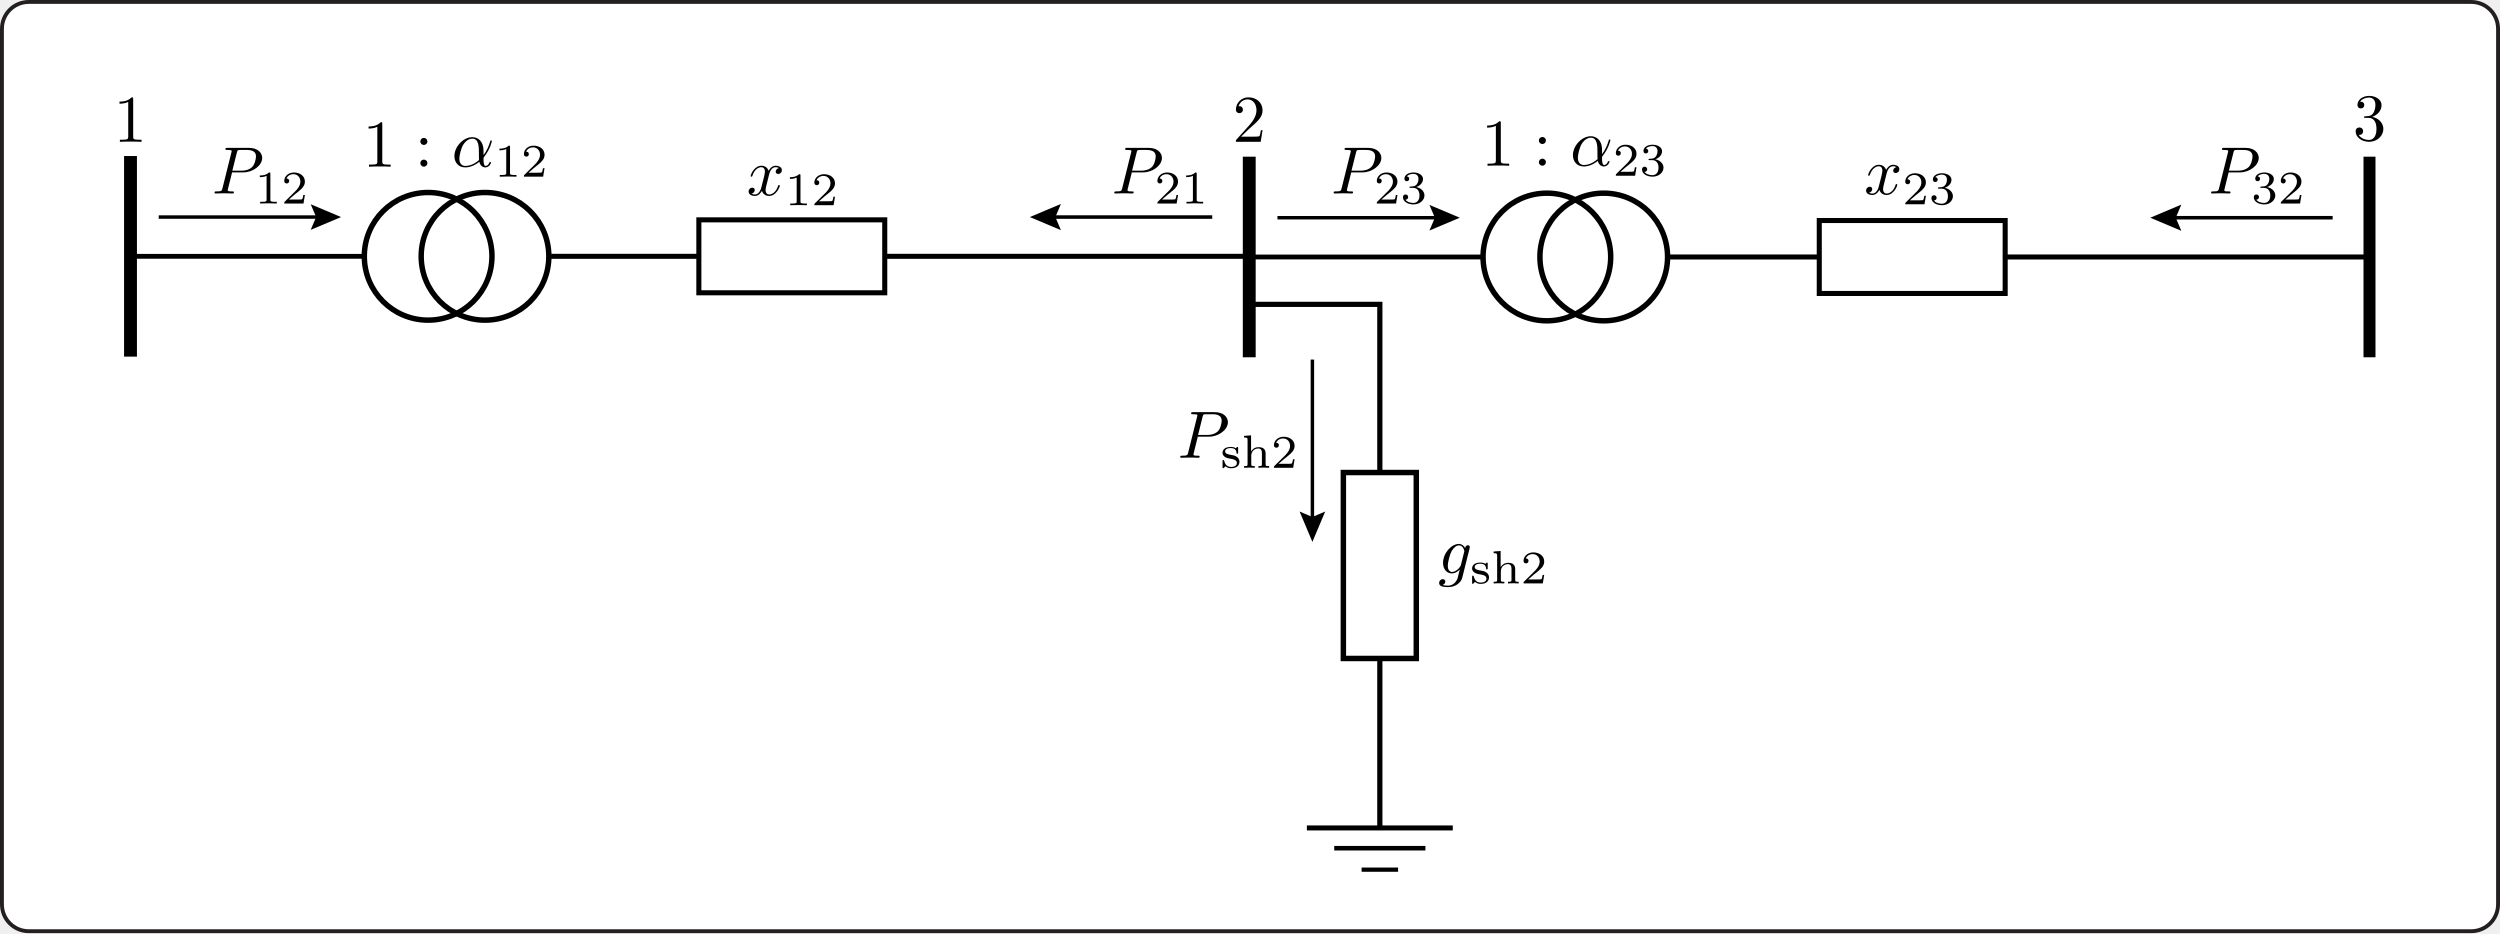
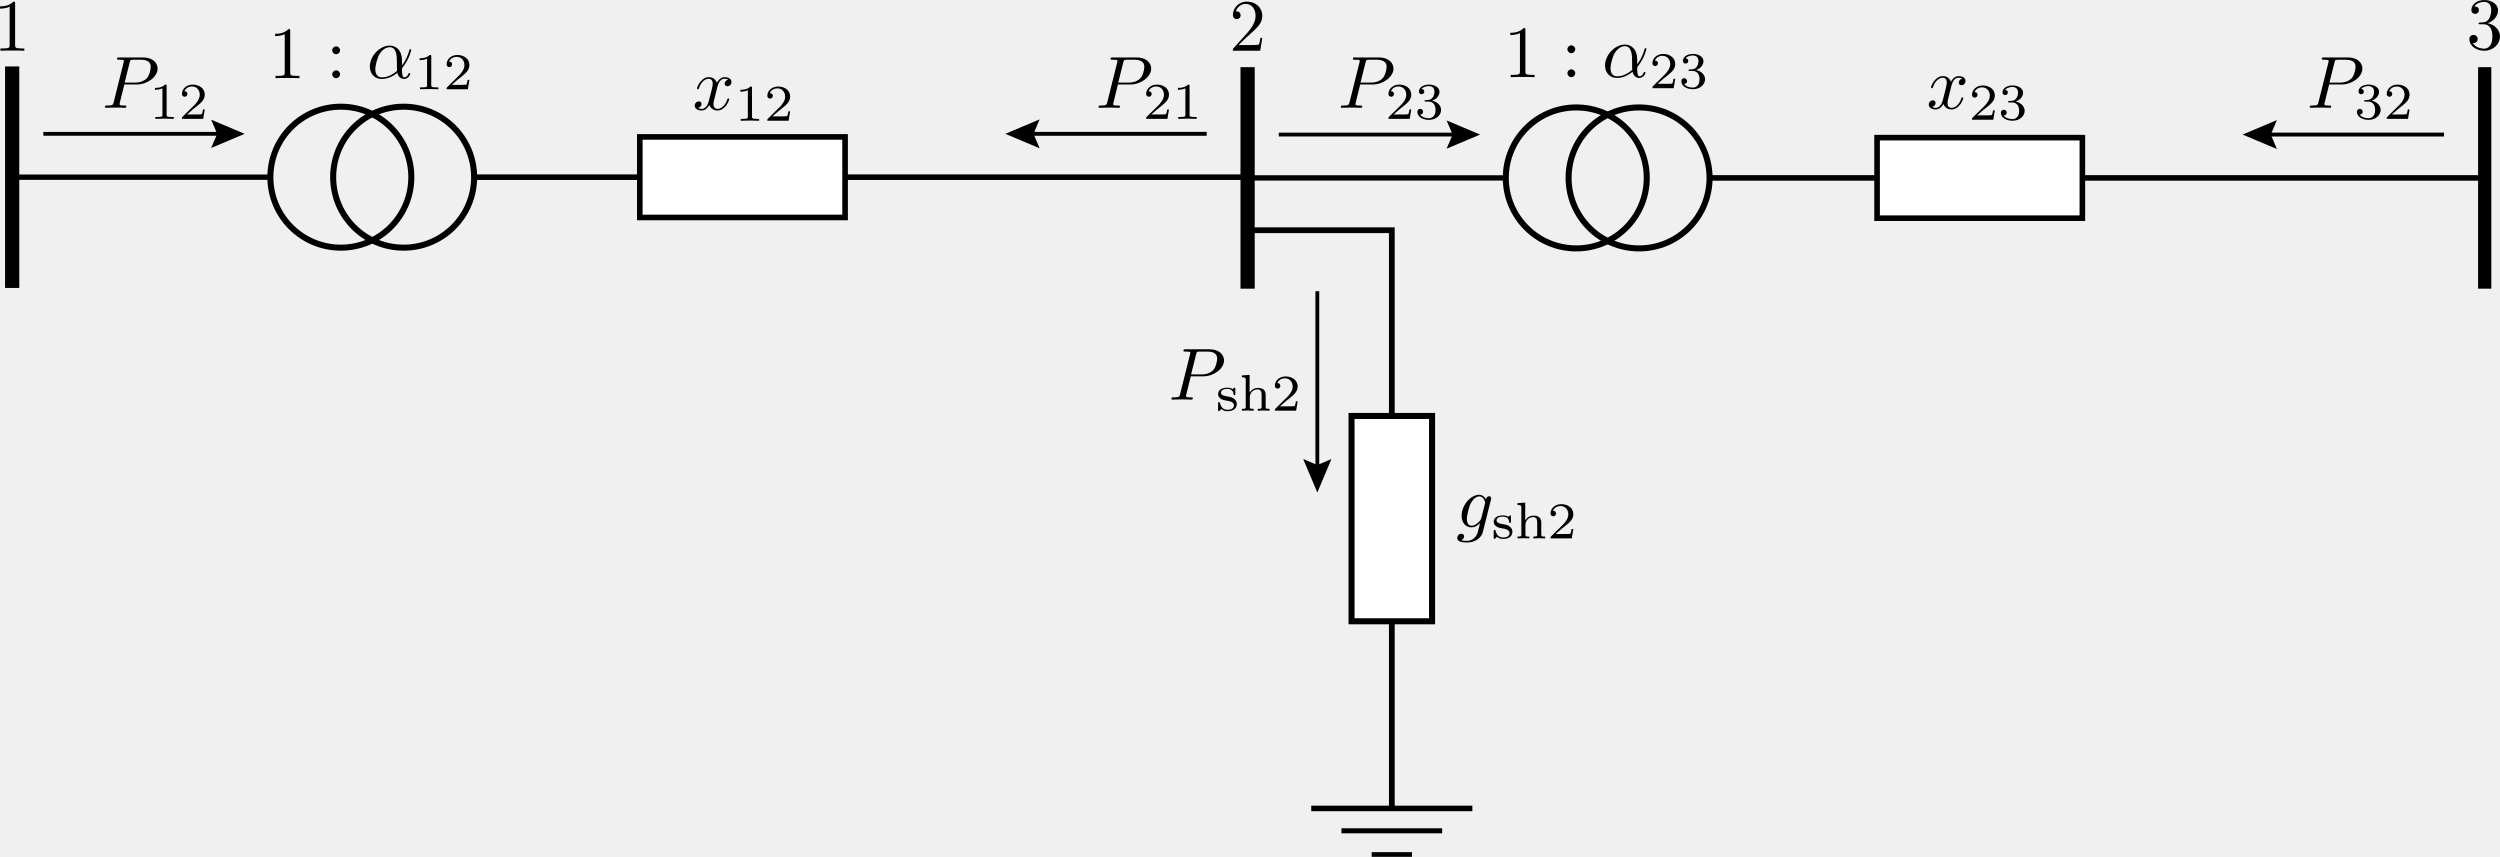
- <svg xmlns="http://www.w3.org/2000/svg" id="Layer_1" data-name="Layer 1" viewBox="0 0 373.057 139.248">
+ <svg xmlns="http://www.w3.org/2000/svg" id="Layer_1" data-name="Layer 1" viewBox="0 0 337.821 115.783">
  <defs>
    <style>
      .cls-1 {
        stroke-width: .516px;
      }

      .cls-1, .cls-2, .cls-3, .cls-4, .cls-5, .cls-6, .cls-7, .cls-8, .cls-9, .cls-10, .cls-11, .cls-12, .cls-13 {
        stroke: #000;
        stroke-miterlimit: 10;
      }

      .cls-1, .cls-3, .cls-4, .cls-6, .cls-7, .cls-8, .cls-9, .cls-10, .cls-11, .cls-12, .cls-13 {
        fill: none;
      }

-       .cls-2, .cls-5, .cls-14 {
+       .cls-2, .cls-5 {
        fill: #fff;
      }

      .cls-2, .cls-11 {
        stroke-width: .816px;
      }

      .cls-3 {
        stroke-width: .719px;
      }

      .cls-4 {
        stroke-width: .748px;
      }

      .cls-5 {
        stroke-width: .756px;
      }

      .cls-6 {
        stroke-width: 1.92px;
      }

      .cls-7 {
        stroke-width: .776px;
      }

      .cls-8 {
        stroke-width: .528px;
      }

      .cls-9 {
        stroke-width: 1.787px;
      }

      .cls-10 {
        stroke-width: .75px;
      }

-       .cls-14 {
-         stroke: #231f20;
-         stroke-miterlimit: 2;
-         stroke-width: .582px;
-       }
- 
      .cls-12 {
        stroke-width: .633px;
      }

      .cls-13 {
        stroke-width: .68px;
      }
    </style>
  </defs>
-   <rect class="cls-14" x=".291" y=".291" width="372.475" height="138.666" rx="4" ry="4" />
-   <line class="cls-10" x1="248.865" y1="38.348" x2="353.583" y2="38.348" />
-   <line class="cls-3" x1="186.413" y1="38.348" x2="221.306" y2="38.348" />
-   <rect class="cls-5" x="271.476" y="32.906" width="27.741" height="10.885" />
-   <line class="cls-6" x1="186.415" y1="23.381" x2="186.415" y2="53.315" />
-   <line class="cls-9" x1="353.583" y1="23.381" x2="353.583" y2="53.315" />
+   <line class="cls-10" x1="231.035" y1="24.041" x2="335.754" y2="24.041" />
+   <line class="cls-3" x1="168.584" y1="24.041" x2="203.476" y2="24.041" />
+   <rect class="cls-5" x="253.646" y="18.599" width="27.741" height="10.885" />
+   <line class="cls-6" x1="168.585" y1="9.075" x2="168.585" y2="39.008" />
+   <line class="cls-9" x1="335.754" y1="9.075" x2="335.754" y2="39.008" />
  <g>
-     <line class="cls-1" x1="190.629" y1="32.489" x2="214.755" y2="32.489" />
-     <polygon points="213.305 34.399 214.118 32.489 213.305 30.578 217.834 32.489 213.305 34.399" />
+     <line class="cls-1" x1="172.799" y1="18.183" x2="196.925" y2="18.183" />
+     <polygon points="195.475 20.092 196.289 18.183 195.475 16.272 200.004 18.183 195.475 20.092" />
  </g>
  <g>
-     <line class="cls-8" x1="324.023" y1="32.489" x2="348.083" y2="32.489" />
-     <polygon points="325.505 34.446 324.677 32.489 325.505 30.532 320.869 32.489 325.505 34.446" />
+     <line class="cls-8" x1="306.193" y1="18.183" x2="330.254" y2="18.183" />
+     <polygon points="307.676 20.139 306.848 18.183 307.676 16.226 303.039 18.183 307.676 20.139" />
  </g>
  <g>
-     <circle class="cls-11" cx="230.829" cy="38.348" r="9.524" />
-     <circle class="cls-11" cx="239.315" cy="38.348" r="9.524" />
+     <circle class="cls-11" cx="213" cy="24.042" r="9.524" />
+     <circle class="cls-11" cx="221.486" cy="24.042" r="9.524" />
  </g>
-   <line class="cls-10" x1="82.173" y1="38.249" x2="186.392" y2="38.249" />
-   <line class="cls-3" x1="19.472" y1="38.249" x2="54.364" y2="38.249" />
-   <rect class="cls-5" x="104.285" y="32.806" width="27.74" height="10.885" />
-   <line class="cls-6" x1="19.474" y1="23.282" x2="19.474" y2="53.216" />
+   <line class="cls-10" x1="64.344" y1="23.942" x2="168.563" y2="23.942" />
+   <line class="cls-3" x1="1.642" y1="23.942" x2="36.535" y2="23.942" />
+   <rect class="cls-5" x="86.455" y="18.5" width="27.74" height="10.885" />
+   <line class="cls-6" x1="1.644" y1="8.976" x2="1.644" y2="38.909" />
  <g>
-     <line class="cls-1" x1="23.687" y1="32.39" x2="47.813" y2="32.39" />
-     <polygon points="46.363 34.3 47.177 32.39 46.363 30.479 50.892 32.39 46.363 34.3" />
+     <line class="cls-1" x1="5.858" y1="18.084" x2="29.984" y2="18.084" />
+     <polygon points="28.534 19.993 29.347 18.084 28.534 16.173 33.063 18.084 28.534 19.993" />
  </g>
  <g>
-     <line class="cls-8" x1="156.831" y1="32.39" x2="180.892" y2="32.39" />
-     <polygon points="158.314 34.346 157.486 32.39 158.314 30.433 153.677 32.39 158.314 34.346" />
+     <line class="cls-8" x1="139.002" y1="18.084" x2="163.063" y2="18.084" />
+     <polygon points="140.484 20.04 139.656 18.084 140.484 16.127 135.848 18.084 140.484 20.04" />
  </g>
  <g>
-     <circle class="cls-11" cx="63.888" cy="38.249" r="9.524" />
-     <circle class="cls-11" cx="72.374" cy="38.249" r="9.524" />
+     <circle class="cls-11" cx="46.058" cy="23.942" r="9.524" />
+     <circle class="cls-11" cx="54.544" cy="23.942" r="9.524" />
  </g>
-   <polyline class="cls-7" points="205.903 123.356 205.903 45.417 187.203 45.417" />
-   <rect class="cls-2" x="200.46" y="70.513" width="10.884" height="27.746" />
+   <polyline class="cls-7" points="188.074 109.049 188.074 31.111 169.374 31.111" />
+   <rect class="cls-2" x="182.63" y="56.207" width="10.884" height="27.746" />
  <g>
-     <line class="cls-1" x1="195.839" y1="53.656" x2="195.839" y2="77.782" />
-     <polygon points="197.748 76.332 195.839 77.146 193.928 76.332 195.839 80.862 197.748 76.332" />
+     <line class="cls-1" x1="178.009" y1="39.35" x2="178.009" y2="63.476" />
+     <polygon points="179.918 62.026 178.009 62.839 176.098 62.026 178.009 66.555 179.918 62.026" />
  </g>
  <g>
-     <line class="cls-4" x1="216.787" y1="123.548" x2="195.017" y2="123.548" />
-     <line class="cls-13" x1="212.706" y1="126.572" x2="199.099" y2="126.572" />
-     <line class="cls-12" x1="208.626" y1="129.773" x2="203.183" y2="129.773" />
+     <line class="cls-4" x1="198.958" y1="109.242" x2="177.187" y2="109.242" />
+     <line class="cls-13" x1="194.876" y1="112.265" x2="181.269" y2="112.265" />
+     <line class="cls-12" x1="190.796" y1="115.466" x2="185.353" y2="115.466" />
  </g>
-   <path d="m355.651,19.238c0,1.017-.906,1.923-2.122,1.923-1.086,0-2.013-.657-2.013-1.563,0-.438.318-.578.558-.578.289,0,.559.199.559.558,0,.379-.31.598-.658.548.349.588,1.096.758,1.524.758.438,0,1.126-.289,1.126-1.645,0-.977-.368-1.653-1.186-1.653h-.438c-.169,0-.239,0-.239-.11,0-.1.07-.109.149-.119.07,0,.31-.021.389-.03.249-.01.588-.04.887-.518.26-.438.279-1.017.279-1.136,0-.897-.548-1.116-.957-1.116-.358,0-1.016.129-1.325.617.149,0,.618,0,.618.499,0,.288-.199.508-.508.508-.289,0-.509-.189-.509-.519,0-.757.758-1.354,1.764-1.354.957,0,1.834.558,1.834,1.375,0,.787-.578,1.484-1.396,1.753,1.036.21,1.664.987,1.664,1.804Z" />
-   <path d="m19.872,20.374c0,.368.03.479.927.479h.319v.309c-.349-.03-1.216-.03-1.614-.03s-1.266,0-1.614.03v-.309h.319c.896,0,.926-.12.926-.479v-5.161c-.518.259-1.105.259-1.305.259v-.309c.318,0,1.195,0,1.813-.638.229,0,.229.02.229.259v5.59Z" />
-   <path d="m186.988,20.393c.219,0,.876,0,.946-.079.1-.149.169-.588.219-.887h.249l-.279,1.734h-3.697c0-.239,0-.259.11-.369l1.913-2.132c.548-.618,1.046-1.405,1.046-2.202,0-.817-.428-1.624-1.335-1.624-.578,0-1.116.369-1.345,1.017.03-.01.05-.01.129-.01.349,0,.528.259.528.518,0,.408-.349.528-.518.528-.03,0-.528,0-.528-.559,0-.887.737-1.803,1.863-1.803,1.216,0,2.112.797,2.112,1.933,0,.996-.598,1.534-2.152,2.909l-1.056,1.026h1.793Z" />
+   <path d="m337.821,4.932c0,1.017-.906,1.923-2.122,1.923-1.086,0-2.013-.657-2.013-1.563,0-.438.318-.578.558-.578.289,0,.559.199.559.558,0,.379-.31.598-.658.548.349.588,1.096.758,1.524.758.438,0,1.126-.289,1.126-1.645,0-.977-.368-1.653-1.186-1.653h-.438c-.169,0-.239,0-.239-.11,0-.1.07-.109.149-.119.07,0,.31-.021.389-.03.249-.01.588-.04.887-.518.26-.438.279-1.017.279-1.136,0-.897-.548-1.116-.957-1.116-.358,0-1.016.129-1.325.617.149,0,.618,0,.618.499,0,.288-.199.508-.508.508-.289,0-.509-.189-.509-.519,0-.757.758-1.354,1.764-1.354.957,0,1.834.558,1.834,1.375,0,.787-.578,1.484-1.396,1.753,1.036.21,1.664.987,1.664,1.804Z" />
+   <path d="m2.042,6.067c0,.368.03.479.927.479h.319v.309c-.349-.03-1.216-.03-1.614-.03s-1.266,0-1.614.03v-.309h.319c.896,0,.926-.12.926-.479V.906c-.518.259-1.105.259-1.305.259v-.309C.318.856,1.195.856,1.813.219c.229,0,.229.02.229.259v5.59Z" />
+   <path d="m169.159,6.086c.219,0,.876,0,.946-.079.1-.149.169-.588.219-.887h.249l-.279,1.734h-3.697c0-.239,0-.259.11-.369l1.913-2.132c.548-.618,1.046-1.405,1.046-2.202,0-.817-.428-1.624-1.335-1.624-.578,0-1.116.369-1.345,1.017.03-.01.05-.01.129-.01.349,0,.528.259.528.518,0,.408-.349.528-.518.528-.03,0-.528,0-.528-.559,0-.887.737-1.803,1.863-1.803,1.216,0,2.112.797,2.112,1.933,0,.996-.598,1.534-2.152,2.909l-1.056,1.026h1.793Z" />
  <g>
    <g>
-       <path d="m243.993,26.225h-2.873c0-.195,0-.209.07-.271l1.68-1.66c.223-.251.656-.732.656-1.339,0-.564-.363-1.108-1.06-1.108-.328,0-.802.153-1.018.648.363,0,.412.244.412.369,0,.251-.203.37-.37.37-.07,0-.37-.035-.37-.391,0-.642.585-1.248,1.45-1.248.893,0,1.632.516,1.632,1.359,0,.662-.481,1.095-.997,1.506-.418.328-.663.523-1.395,1.172h1.283c.098,0,.635,0,.69-.042.091-.069.161-.48.181-.635h.237l-.209,1.27Z" />
-       <path d="m246.176,23.896c-.119,0-.182,0-.182-.098,0-.076.056-.091.07-.091.035-.007.049-.007.223-.021.349-.021.544-.035.774-.3.182-.217.279-.537.279-.83,0-.606-.439-.76-.753-.76-.258,0-.739.076-.983.383.216.015.355.161.355.363,0,.195-.14.355-.355.355-.209,0-.363-.133-.363-.37,0-.558.593-.934,1.367-.934s1.409.411,1.409.962c0,.426-.265.948-.997,1.213.767.161,1.213.705,1.213,1.249,0,.697-.669,1.346-1.639,1.346-.844,0-1.569-.426-1.569-1.081,0-.286.195-.404.391-.404.216,0,.383.16.383.384,0,.146-.077.376-.404.39.293.412.907.488,1.186.488.404,0,.906-.258.906-1.122,0-.746-.39-1.123-.934-1.123h-.376Z" />
+       <path d="m226.164,11.919h-2.873c0-.195,0-.209.07-.271l1.68-1.66c.223-.251.656-.732.656-1.339,0-.564-.363-1.108-1.06-1.108-.328,0-.802.153-1.018.648.363,0,.412.244.412.369,0,.251-.203.37-.37.37-.07,0-.37-.035-.37-.391,0-.642.585-1.248,1.45-1.248.893,0,1.632.516,1.632,1.359,0,.662-.481,1.095-.997,1.506-.418.328-.663.523-1.395,1.172h1.283c.098,0,.635,0,.69-.042.091-.069.161-.48.181-.635h.237l-.209,1.27Z" />
+       <path d="m228.346,9.59c-.119,0-.182,0-.182-.098,0-.076.056-.091.07-.091.035-.007.049-.007.223-.021.349-.021.544-.035.774-.3.182-.217.279-.537.279-.83,0-.606-.439-.76-.753-.76-.258,0-.739.076-.983.383.216.015.355.161.355.363,0,.195-.14.355-.355.355-.209,0-.363-.133-.363-.37,0-.558.593-.934,1.367-.934s1.409.411,1.409.962c0,.426-.265.948-.997,1.213.767.161,1.213.705,1.213,1.249,0,.697-.669,1.346-1.639,1.346-.844,0-1.569-.426-1.569-1.081,0-.286.195-.404.391-.404.216,0,.383.16.383.384,0,.146-.077.376-.404.39.293.412.907.488,1.186.488.404,0,.906-.258.906-1.122,0-.746-.39-1.123-.934-1.123h-.376Z" />
    </g>
-     <path d="m239.061,22.998c.468-.588.797-1.346.977-1.974.05-.179.05-.209.149-.209.109,0,.12.08.12.1,0,.01-.209,1.166-1.146,2.342-.1.119-.1.14-.1.349,0,.239,0,1.017.309,1.017.02,0,.379,0,.558-.488.03-.07.06-.1.129-.1.06,0,.12.029.12.1,0,.159-.309.707-.837.707-.448,0-.777-.309-.907-.837-.757.608-1.475.837-2.103.837-1.016,0-1.614-.757-1.614-1.684,0-1.405,1.315-2.83,2.68-2.83.737,0,1.664.488,1.664,2.053v.618Zm-.688-.369c0-.777,0-2.082-.986-2.082-.349,0-.887.189-1.355.916-.319.509-.578,1.585-.578,2.073,0,.638.299,1.086.896,1.086.399,0,1.166-.109,2.043-.877-.02-.17-.02-.747-.02-1.116Z" />
+     <path d="m221.231,8.691c.468-.588.797-1.346.977-1.974.05-.179.05-.209.149-.209.109,0,.12.08.12.1,0,.01-.209,1.166-1.146,2.342-.1.119-.1.14-.1.349,0,.239,0,1.017.309,1.017.02,0,.379,0,.558-.488.03-.07.06-.1.129-.1.06,0,.12.029.12.1,0,.159-.309.707-.837.707-.448,0-.777-.309-.907-.837-.757.608-1.475.837-2.103.837-1.016,0-1.614-.757-1.614-1.684,0-1.405,1.315-2.83,2.68-2.83.737,0,1.664.488,1.664,2.053v.618Zm-.688-.369c0-.777,0-2.082-.986-2.082-.349,0-.887.189-1.355.916-.319.509-.578,1.585-.578,2.073,0,.638.299,1.086.896,1.086.399,0,1.166-.109,2.043-.877-.02-.17-.02-.747-.02-1.116Z" />
    <g>
-       <path d="m223.954,23.944c0,.368.03.479.927.479h.319v.309c-.349-.03-1.215-.03-1.614-.03s-1.265,0-1.614.03v-.309h.319c.896,0,.926-.12.926-.479v-5.161c-.518.259-1.106.259-1.305.259v-.309c.319,0,1.196,0,1.813-.638.229,0,.229.02.229.259v5.59Z" />
-       <path d="m230.16,21.493c-.289,0-.528-.239-.528-.528s.239-.528.528-.528.528.239.528.528-.239.528-.528.528Zm0,3.238c-.289,0-.528-.239-.528-.528s.239-.528.528-.528.528.239.528.528-.239.528-.528.528Z" />
+       <path d="m206.124,9.638c0,.368.03.479.927.479h.319v.309c-.349-.03-1.215-.03-1.614-.03s-1.265,0-1.614.03v-.309h.319c.896,0,.926-.12.926-.479v-5.161c-.518.259-1.106.259-1.305.259v-.309c.319,0,1.196,0,1.813-.638.229,0,.229.02.229.259v5.59Z" />
+       <path d="m212.331,7.187c-.289,0-.528-.239-.528-.528s.239-.528.528-.528.528.239.528.528-.239.528-.528.528Zm0,3.238c-.289,0-.528-.239-.528-.528s.239-.528.528-.528.528.239.528.528-.239.528-.528.528Z" />
    </g>
  </g>
  <g>
    <g>
-       <path d="m76.107,25.793c0,.23,0,.321.697.321h.265v.251c-.153-.007-1.032-.028-1.248-.028-.258,0-1.116.021-1.241.028v-.251h.265c.697,0,.697-.091.697-.321v-3.556c-.383.195-.844.195-1.011.195v-.251c.286,0,.92-.008,1.367-.446.195,0,.209.007.209.195v3.862Z" />
-       <path d="m81.051,26.365h-2.873c0-.195,0-.209.07-.271l1.68-1.66c.223-.251.656-.732.656-1.339,0-.564-.363-1.108-1.06-1.108-.328,0-.802.153-1.018.648.363,0,.412.244.412.369,0,.251-.203.37-.37.37-.07,0-.37-.035-.37-.391,0-.642.585-1.248,1.45-1.248.893,0,1.632.516,1.632,1.359,0,.662-.481,1.095-.997,1.506-.418.328-.663.523-1.395,1.172h1.283c.098,0,.635,0,.69-.042.091-.069.161-.48.181-.635h.237l-.209,1.27Z" />
+       <path d="m58.277,11.486c0,.23,0,.321.697.321h.265v.251c-.153-.007-1.032-.028-1.248-.028-.258,0-1.116.021-1.241.028v-.251h.265c.697,0,.697-.091.697-.321v-3.556c-.383.195-.844.195-1.011.195v-.251c.286,0,.92-.008,1.367-.446.195,0,.209.007.209.195v3.862Z" />
+       <path d="m63.222,12.059h-2.873c0-.195,0-.209.07-.271l1.68-1.66c.223-.251.656-.732.656-1.339,0-.564-.363-1.108-1.06-1.108-.328,0-.802.153-1.018.648.363,0,.412.244.412.369,0,.251-.203.37-.37.37-.07,0-.37-.035-.37-.391,0-.642.585-1.248,1.45-1.248.893,0,1.632.516,1.632,1.359,0,.662-.481,1.095-.997,1.506-.418.328-.663.523-1.395,1.172h1.283c.098,0,.635,0,.69-.042.091-.069.161-.48.181-.635h.237l-.209,1.27Z" />
    </g>
-     <path d="m72.151,23.137c.468-.588.797-1.346.977-1.974.05-.179.05-.209.149-.209.109,0,.12.08.12.1,0,.01-.209,1.166-1.146,2.342-.1.119-.1.14-.1.349,0,.239,0,1.017.309,1.017.02,0,.379,0,.558-.488.03-.07.06-.1.129-.1.06,0,.12.029.12.1,0,.159-.309.707-.837.707-.448,0-.777-.309-.907-.837-.757.608-1.475.837-2.103.837-1.016,0-1.614-.757-1.614-1.684,0-1.405,1.315-2.83,2.68-2.83.737,0,1.664.488,1.664,2.053v.618Zm-.688-.369c0-.777,0-2.082-.986-2.082-.349,0-.887.189-1.355.916-.319.509-.578,1.585-.578,2.073,0,.638.299,1.086.896,1.086.399,0,1.166-.109,2.043-.877-.02-.17-.02-.747-.02-1.116Z" />
+     <path d="m54.321,8.831c.468-.588.797-1.346.977-1.974.05-.179.05-.209.149-.209.109,0,.12.08.12.1,0,.01-.209,1.166-1.146,2.342-.1.119-.1.14-.1.349,0,.239,0,1.017.309,1.017.02,0,.379,0,.558-.488.03-.07.06-.1.129-.1.06,0,.12.029.12.1,0,.159-.309.707-.837.707-.448,0-.777-.309-.907-.837-.757.608-1.475.837-2.103.837-1.016,0-1.614-.757-1.614-1.684,0-1.405,1.315-2.83,2.68-2.83.737,0,1.664.488,1.664,2.053v.618Zm-.688-.369c0-.777,0-2.082-.986-2.082-.349,0-.887.189-1.355.916-.319.509-.578,1.585-.578,2.073,0,.638.299,1.086.896,1.086.399,0,1.166-.109,2.043-.877-.02-.17-.02-.747-.02-1.116Z" />
    <g>
-       <path d="m57.044,24.084c0,.368.03.479.927.479h.319v.309c-.349-.03-1.215-.03-1.614-.03s-1.265,0-1.614.03v-.309h.319c.896,0,.926-.12.926-.479v-5.161c-.518.259-1.106.259-1.305.259v-.309c.319,0,1.196,0,1.813-.638.229,0,.229.02.229.259v5.59Z" />
-       <path d="m63.25,21.633c-.289,0-.528-.239-.528-.528s.239-.528.528-.528.528.239.528.528-.239.528-.528.528Zm0,3.238c-.289,0-.528-.239-.528-.528s.239-.528.528-.528.528.239.528.528-.239.528-.528.528Z" />
+       <path d="m39.214,9.777c0,.368.03.479.927.479h.319v.309c-.349-.03-1.215-.03-1.614-.03s-1.265,0-1.614.03v-.309h.319c.896,0,.926-.12.926-.479v-5.161c-.518.259-1.106.259-1.305.259v-.309c.319,0,1.196,0,1.813-.638.229,0,.229.02.229.259v5.59Z" />
+       <path d="m45.421,7.326c-.289,0-.528-.239-.528-.528s.239-.528.528-.528.528.239.528.528-.239.528-.528.528Zm0,3.238c-.289,0-.528-.239-.528-.528s.239-.528.528-.528.528.239.528.528-.239.528-.528.528Z" />
    </g>
  </g>
  <g>
    <g>
-       <path d="m40.345,29.795c0,.23,0,.322.697.322h.265v.25c-.153-.006-1.032-.027-1.248-.027-.258,0-1.116.021-1.241.027v-.25h.265c.697,0,.697-.092.697-.322v-3.555c-.383.195-.844.195-1.011.195v-.252c.286,0,.92-.008,1.367-.445.195,0,.209.006.209.195v3.861Z" />
-       <path d="m45.289,30.367h-2.873c0-.195,0-.209.07-.271l1.68-1.66c.223-.25.656-.732.656-1.338,0-.564-.363-1.109-1.06-1.109-.328,0-.802.154-1.018.648.363,0,.412.244.412.369,0,.252-.203.371-.37.371-.07,0-.37-.035-.37-.391,0-.643.585-1.248,1.45-1.248.893,0,1.632.516,1.632,1.359,0,.662-.481,1.094-.997,1.506-.418.328-.663.523-1.395,1.172h1.283c.098,0,.635,0,.69-.043.091-.068.161-.48.181-.635h.237l-.209,1.27Z" />
+       <path d="m22.515,15.488c0,.23,0,.322.697.322h.265v.25c-.153-.006-1.032-.027-1.248-.027-.258,0-1.116.021-1.241.027v-.25h.265c.697,0,.697-.092.697-.322v-3.555c-.383.195-.844.195-1.011.195v-.252c.286,0,.92-.008,1.367-.445.195,0,.209.006.209.195v3.861Z" />
+       <path d="m27.459,16.061h-2.873c0-.195,0-.209.07-.271l1.68-1.66c.223-.25.656-.732.656-1.338,0-.564-.363-1.109-1.06-1.109-.328,0-.802.154-1.018.648.363,0,.412.244.412.369,0,.252-.203.371-.37.371-.07,0-.37-.035-.37-.391,0-.643.585-1.248,1.45-1.248.893,0,1.632.516,1.632,1.359,0,.662-.481,1.094-.997,1.506-.418.328-.663.523-1.395,1.172h1.283c.098,0,.635,0,.69-.043.091-.068.161-.48.181-.635h.237l-.209,1.27Z" />
    </g>
-     <path d="m34.014,28.216c-.01.059-.03.109-.03.168,0,.18.279.18.647.18.189,0,.279,0,.279.109,0,.199-.129.199-.199.199-.209,0-.428-.02-.647-.02-.209,0-.429-.01-.638-.01-.279,0-.986.029-1.266.029-.03,0-.149,0-.149-.119,0-.189.11-.189.279-.189.787,0,.807-.08.907-.469l1.335-5.35c.03-.119.04-.15.04-.189,0-.109-.06-.141-.219-.16-.12-.01-.299-.02-.429-.02-.199,0-.289,0-.289-.119,0-.189.11-.189.299-.189h3.228c1.305,0,1.963.736,1.963,1.504,0,1.117-1.385,2.152-2.8,2.152h-1.694l-.618,2.492Zm.658-2.75h1.405c.438,0,1.036-.08,1.535-.529.388-.359.588-1.215.588-1.604,0-.688-.528-.957-1.355-.957h-.957c-.428,0-.448.029-.538.379l-.677,2.711Z" />
+     <path d="m16.185,13.91c-.01.059-.03.109-.03.168,0,.18.279.18.647.18.189,0,.279,0,.279.109,0,.199-.129.199-.199.199-.209,0-.428-.02-.647-.02-.209,0-.429-.01-.638-.01-.279,0-.986.029-1.266.029-.03,0-.149,0-.149-.119,0-.189.11-.189.279-.189.787,0,.807-.08.907-.469l1.335-5.35c.03-.119.04-.15.04-.189,0-.109-.06-.141-.219-.16-.12-.01-.299-.02-.429-.02-.199,0-.289,0-.289-.119,0-.189.11-.189.299-.189h3.228c1.305,0,1.963.736,1.963,1.504,0,1.117-1.385,2.152-2.8,2.152h-1.694l-.618,2.492Zm.658-2.75h1.405c.438,0,1.036-.08,1.535-.529.388-.359.588-1.215.588-1.604,0-.688-.528-.957-1.355-.957h-.957c-.428,0-.448.029-.538.379l-.677,2.711Z" />
  </g>
  <g>
    <g>
-       <path d="m175.583,30.368h-2.873c0-.195,0-.209.07-.271l1.68-1.66c.224-.251.656-.732.656-1.339,0-.564-.363-1.108-1.061-1.108-.327,0-.801.153-1.018.648.363,0,.412.244.412.369,0,.251-.203.37-.37.37-.069,0-.37-.035-.37-.391,0-.642.586-1.248,1.451-1.248.893,0,1.631.516,1.631,1.359,0,.662-.48,1.095-.996,1.506-.419.328-.663.523-1.395,1.172h1.282c.098,0,.635,0,.69-.042.091-.069.16-.48.182-.635h.236l-.209,1.27Z" />
-       <path d="m178.575,29.796c0,.23,0,.321.697.321h.265v.251c-.153-.007-1.032-.028-1.248-.028-.259,0-1.116.021-1.241.028v-.251h.265c.697,0,.697-.091.697-.321v-3.556c-.384.195-.844.195-1.011.195v-.251c.285,0,.92-.008,1.367-.446.195,0,.209.007.209.195v3.862Z" />
+       <path d="m157.753,16.061h-2.873c0-.195,0-.209.07-.271l1.68-1.66c.224-.251.656-.732.656-1.339,0-.564-.363-1.108-1.061-1.108-.327,0-.801.153-1.018.648.363,0,.412.244.412.369,0,.251-.203.37-.37.37-.069,0-.37-.035-.37-.391,0-.642.586-1.248,1.451-1.248.893,0,1.631.516,1.631,1.359,0,.662-.48,1.095-.996,1.506-.419.328-.663.523-1.395,1.172h1.282c.098,0,.635,0,.69-.042.091-.069.16-.48.182-.635h.236l-.209,1.27Z" />
+       <path d="m160.746,15.489c0,.23,0,.321.697.321h.265v.251c-.153-.007-1.032-.028-1.248-.028-.259,0-1.116.021-1.241.028v-.251h.265c.697,0,.697-.091.697-.321v-3.556c-.384.195-.844.195-1.011.195v-.251c.285,0,.92-.008,1.367-.446.195,0,.209.007.209.195v3.862Z" />
    </g>
-     <path d="m168.276,28.216c-.01.06-.029.109-.029.169,0,.18.278.18.646.18.189,0,.279,0,.279.109,0,.199-.129.199-.199.199-.209,0-.428-.02-.647-.02-.21,0-.429-.011-.638-.011-.279,0-.986.03-1.266.03-.029,0-.149,0-.149-.119,0-.189.11-.189.279-.189.787,0,.808-.08.907-.469l1.334-5.351c.03-.119.041-.149.041-.189,0-.109-.061-.14-.22-.159-.12-.01-.299-.02-.429-.02-.199,0-.289,0-.289-.12,0-.189.109-.189.299-.189h3.229c1.305,0,1.963.737,1.963,1.505,0,1.116-1.385,2.152-2.8,2.152h-1.694l-.617,2.491Zm.658-2.75h1.404c.438,0,1.036-.08,1.535-.528.388-.359.588-1.216.588-1.604,0-.688-.529-.956-1.355-.956h-.957c-.428,0-.448.029-.538.378l-.677,2.711Z" />
+     <path d="m150.447,13.91c-.01.06-.029.109-.029.169,0,.18.278.18.646.18.189,0,.279,0,.279.109,0,.199-.129.199-.199.199-.209,0-.428-.02-.647-.02-.21,0-.429-.011-.638-.011-.279,0-.986.03-1.266.03-.029,0-.149,0-.149-.119,0-.189.11-.189.279-.189.787,0,.808-.08.907-.469l1.334-5.351c.03-.119.041-.149.041-.189,0-.109-.061-.14-.22-.159-.12-.01-.299-.02-.429-.02-.199,0-.289,0-.289-.12,0-.189.109-.189.299-.189h3.229c1.305,0,1.963.737,1.963,1.505,0,1.116-1.385,2.152-2.8,2.152h-1.694l-.617,2.491Zm.658-2.75h1.404c.438,0,1.036-.08,1.535-.528.388-.359.588-1.216.588-1.604,0-.688-.529-.956-1.355-.956h-.957c-.428,0-.448.029-.538.378l-.677,2.711Z" />
  </g>
  <g>
    <g>
-       <path d="m208.323,30.368h-2.873c0-.195,0-.209.069-.271l1.681-1.66c.223-.251.655-.732.655-1.339,0-.564-.362-1.108-1.06-1.108-.328,0-.802.153-1.019.648.363,0,.412.244.412.369,0,.251-.203.37-.37.37-.069,0-.369-.035-.369-.391,0-.642.585-1.248,1.45-1.248.893,0,1.632.516,1.632,1.359,0,.662-.481,1.095-.997,1.506-.419.328-.663.523-1.395,1.172h1.282c.098,0,.635,0,.69-.042.091-.069.161-.48.182-.635h.237l-.209,1.27Z" />
-       <path d="m210.506,28.039c-.119,0-.182,0-.182-.098,0-.076.056-.091.069-.091.035-.007.049-.007.224-.021.349-.021.544-.035.773-.3.182-.217.279-.537.279-.83,0-.606-.439-.76-.753-.76-.258,0-.739.076-.983.383.216.015.355.161.355.363,0,.195-.14.355-.355.355-.209,0-.362-.133-.362-.37,0-.558.593-.934,1.366-.934s1.409.411,1.409.962c0,.426-.266.948-.997,1.213.767.161,1.213.705,1.213,1.249,0,.697-.669,1.346-1.639,1.346-.844,0-1.569-.426-1.569-1.081,0-.286.195-.404.391-.404.217,0,.384.16.384.384,0,.146-.077.376-.404.39.293.412.906.488,1.186.488.404,0,.906-.258.906-1.122,0-.746-.391-1.123-.935-1.123h-.376Z" />
+       <path d="m190.494,16.061h-2.873c0-.195,0-.209.069-.271l1.681-1.66c.223-.251.655-.732.655-1.339,0-.564-.362-1.108-1.06-1.108-.328,0-.802.153-1.019.648.363,0,.412.244.412.369,0,.251-.203.37-.37.37-.069,0-.369-.035-.369-.391,0-.642.585-1.248,1.45-1.248.893,0,1.632.516,1.632,1.359,0,.662-.481,1.095-.997,1.506-.419.328-.663.523-1.395,1.172h1.282c.098,0,.635,0,.69-.042.091-.069.161-.48.182-.635h.237l-.209,1.27Z" />
+       <path d="m192.676,13.732c-.119,0-.182,0-.182-.098,0-.076.056-.091.069-.091.035-.007.049-.007.224-.021.349-.021.544-.035.773-.3.182-.217.279-.537.279-.83,0-.606-.439-.76-.753-.76-.258,0-.739.076-.983.383.216.015.355.161.355.363,0,.195-.14.355-.355.355-.209,0-.362-.133-.362-.37,0-.558.593-.934,1.366-.934s1.409.411,1.409.962c0,.426-.266.948-.997,1.213.767.161,1.213.705,1.213,1.249,0,.697-.669,1.346-1.639,1.346-.844,0-1.569-.426-1.569-1.081,0-.286.195-.404.391-.404.217,0,.384.16.384.384,0,.146-.077.376-.404.39.293.412.906.488,1.186.488.404,0,.906-.258.906-1.122,0-.746-.391-1.123-.935-1.123h-.376Z" />
    </g>
-     <path d="m201.016,28.216c-.01.06-.029.109-.029.169,0,.18.278.18.647.18.189,0,.278,0,.278.109,0,.199-.129.199-.199.199-.209,0-.428-.02-.647-.02-.209,0-.429-.011-.638-.011-.278,0-.986.03-1.266.03-.029,0-.149,0-.149-.119,0-.189.11-.189.279-.189.787,0,.808-.08.907-.469l1.335-5.351c.029-.119.04-.149.04-.189,0-.109-.061-.14-.22-.159-.119-.01-.299-.02-.429-.02-.199,0-.289,0-.289-.12,0-.189.11-.189.3-.189h3.228c1.306,0,1.963.737,1.963,1.505,0,1.116-1.385,2.152-2.8,2.152h-1.693l-.618,2.491Zm.658-2.75h1.404c.438,0,1.036-.08,1.535-.528.388-.359.588-1.216.588-1.604,0-.688-.528-.956-1.355-.956h-.957c-.428,0-.448.029-.538.378l-.677,2.711Z" />
+     <path d="m183.186,13.91c-.01.06-.029.109-.029.169,0,.18.278.18.647.18.189,0,.278,0,.278.109,0,.199-.129.199-.199.199-.209,0-.428-.02-.647-.02-.209,0-.429-.011-.638-.011-.278,0-.986.03-1.266.03-.029,0-.149,0-.149-.119,0-.189.11-.189.279-.189.787,0,.808-.08.907-.469l1.335-5.351c.029-.119.04-.149.04-.189,0-.109-.061-.14-.22-.159-.119-.01-.299-.02-.429-.02-.199,0-.289,0-.289-.12,0-.189.11-.189.3-.189h3.228c1.306,0,1.963.737,1.963,1.505,0,1.116-1.385,2.152-2.8,2.152h-1.693l-.618,2.491Zm.658-2.75h1.404c.438,0,1.036-.08,1.535-.528.388-.359.588-1.216.588-1.604,0-.688-.528-.956-1.355-.956h-.957c-.428,0-.448.029-.538.378l-.677,2.711Z" />
  </g>
  <g>
    <g>
-       <path d="m337.469,28.039c-.118,0-.182,0-.182-.098,0-.076.056-.091.069-.091.035-.007.049-.007.224-.021.349-.021.544-.035.774-.3.182-.217.279-.537.279-.83,0-.606-.439-.76-.754-.76-.258,0-.739.076-.982.383.215.015.355.161.355.363,0,.195-.141.355-.355.355-.21,0-.363-.133-.363-.37,0-.558.593-.934,1.367-.934s1.408.411,1.408.962c0,.426-.266.948-.997,1.213.767.161,1.214.705,1.214,1.249,0,.697-.67,1.346-1.64,1.346-.844,0-1.569-.426-1.569-1.081,0-.286.195-.404.391-.404.217,0,.384.16.384.384,0,.146-.077.376-.404.39.293.412.907.488,1.186.488.404,0,.906-.258.906-1.122,0-.746-.39-1.123-.935-1.123h-.376Z" />
-       <path d="m343.222,30.368h-2.873c0-.195,0-.209.07-.271l1.68-1.66c.223-.251.656-.732.656-1.339,0-.564-.363-1.108-1.061-1.108-.328,0-.802.153-1.018.648.362,0,.411.244.411.369,0,.251-.202.37-.37.37-.069,0-.369-.035-.369-.391,0-.642.586-1.248,1.45-1.248.893,0,1.632.516,1.632,1.359,0,.662-.48,1.095-.997,1.506-.419.328-.663.523-1.395,1.172h1.282c.098,0,.635,0,.691-.042.09-.069.16-.48.181-.635h.237l-.209,1.27Z" />
+       <path d="m319.639,13.732c-.118,0-.182,0-.182-.098,0-.076.056-.091.069-.091.035-.007.049-.007.224-.021.349-.021.544-.035.774-.3.182-.217.279-.537.279-.83,0-.606-.439-.76-.754-.76-.258,0-.739.076-.982.383.215.015.355.161.355.363,0,.195-.141.355-.355.355-.21,0-.363-.133-.363-.37,0-.558.593-.934,1.367-.934s1.408.411,1.408.962c0,.426-.266.948-.997,1.213.767.161,1.214.705,1.214,1.249,0,.697-.67,1.346-1.64,1.346-.844,0-1.569-.426-1.569-1.081,0-.286.195-.404.391-.404.217,0,.384.16.384.384,0,.146-.077.376-.404.39.293.412.907.488,1.186.488.404,0,.906-.258.906-1.122,0-.746-.39-1.123-.935-1.123h-.376Z" />
+       <path d="m325.392,16.061h-2.873c0-.195,0-.209.07-.271l1.68-1.66c.223-.251.656-.732.656-1.339,0-.564-.363-1.108-1.061-1.108-.328,0-.802.153-1.018.648.362,0,.411.244.411.369,0,.251-.202.37-.37.37-.069,0-.369-.035-.369-.391,0-.642.586-1.248,1.45-1.248.893,0,1.632.516,1.632,1.359,0,.662-.48,1.095-.997,1.506-.419.328-.663.523-1.395,1.172h1.282c.098,0,.635,0,.691-.042.09-.069.16-.48.181-.635h.237l-.209,1.27Z" />
    </g>
-     <path d="m331.946,28.216c-.01.06-.029.109-.029.169,0,.18.279.18.647.18.189,0,.278,0,.278.109,0,.199-.129.199-.199.199-.209,0-.428-.02-.646-.02-.21,0-.43-.011-.639-.011-.278,0-.986.03-1.266.03-.029,0-.148,0-.148-.119,0-.189.109-.189.279-.189.787,0,.807-.08.906-.469l1.335-5.351c.03-.119.04-.149.04-.189,0-.109-.061-.14-.219-.159-.12-.01-.299-.02-.43-.02-.199,0-.289,0-.289-.12,0-.189.11-.189.3-.189h3.228c1.306,0,1.963.737,1.963,1.505,0,1.116-1.385,2.152-2.799,2.152h-1.694l-.618,2.491Zm.658-2.75h1.404c.439,0,1.037-.08,1.535-.528.389-.359.588-1.216.588-1.604,0-.688-.528-.956-1.355-.956h-.957c-.428,0-.447.029-.537.378l-.678,2.711Z" />
+     <path d="m314.117,13.91c-.01.06-.029.109-.029.169,0,.18.279.18.647.18.189,0,.278,0,.278.109,0,.199-.129.199-.199.199-.209,0-.428-.02-.646-.02-.21,0-.43-.011-.639-.011-.278,0-.986.03-1.266.03-.029,0-.148,0-.148-.119,0-.189.109-.189.279-.189.787,0,.807-.08.906-.469l1.335-5.351c.03-.119.04-.149.04-.189,0-.109-.061-.14-.219-.159-.12-.01-.299-.02-.43-.02-.199,0-.289,0-.289-.12,0-.189.11-.189.3-.189h3.228c1.306,0,1.963.737,1.963,1.505,0,1.116-1.385,2.152-2.799,2.152h-1.694l-.618,2.491Zm.658-2.75h1.404c.439,0,1.037-.08,1.535-.528.389-.359.588-1.216.588-1.604,0-.688-.528-.956-1.355-.956h-.957c-.428,0-.447.029-.537.378l-.678,2.711Z" />
  </g>
  <g>
    <g>
-       <path d="m184.758,67.523c0,.133,0,.182-.118.182-.028,0-.112,0-.118-.077-.015-.202-.049-.767-.858-.767-.662,0-.851.271-.851.495,0,.369.453.453,1.012.551.244.042.564.098.829.342.182.167.3.376.3.642,0,.495-.334.982-1.241.982-.167,0-.544-.014-.851-.3-.14.153-.271.3-.334.3-.098,0-.098-.062-.098-.181v-.858c0-.139,0-.188.117-.188.098,0,.105.027.126.118.126.475.37.913,1.039.913s.858-.32.858-.592c0-.468-.565-.565-.914-.628-.432-.07-.697-.119-.963-.349-.166-.14-.264-.321-.264-.544,0-.349.236-.872,1.233-.872.259,0,.523.042.732.188.042-.035.111-.098.126-.104.09-.084.104-.084.139-.084.098,0,.098.063.098.182v.648Z" />
-       <path d="m188.859,69.252c0,.3.069.3.522.3v.251c-.063-.007-.544-.028-.802-.028-.293,0-.781.028-.795.028v-.251c.453,0,.523,0,.523-.3v-1.59c0-.355-.063-.739-.552-.739-.46,0-1.039.342-1.039,1.074v1.255c0,.3.069.3.523.3v.251c-.063-.007-.544-.028-.802-.028-.293,0-.781.028-.795.028v-.251c.453,0,.522,0,.522-.3v-3.57c0-.342-.056-.391-.522-.391v-.251l1.045-.077v2.399h.008c.153-.266.495-.635,1.115-.635.746,0,1.047.355,1.047.962v1.562Z" />
-       <path d="m192.973,69.803h-2.873c0-.195,0-.209.07-.271l1.68-1.66c.224-.251.656-.732.656-1.339,0-.564-.363-1.108-1.061-1.108-.327,0-.801.153-1.018.648.363,0,.412.244.412.369,0,.251-.203.37-.37.37-.069,0-.37-.035-.37-.391,0-.642.586-1.248,1.451-1.248.893,0,1.631.516,1.631,1.359,0,.662-.48,1.095-.996,1.506-.419.328-.663.523-1.395,1.172h1.282c.098,0,.635,0,.69-.042.091-.069.16-.48.182-.635h.236l-.209,1.27Z" />
+       <path d="m166.928,53.216c0,.133,0,.182-.118.182-.028,0-.112,0-.118-.077-.015-.202-.049-.767-.858-.767-.662,0-.851.271-.851.495,0,.369.453.453,1.012.551.244.042.564.098.829.342.182.167.3.376.3.642,0,.495-.334.982-1.241.982-.167,0-.544-.014-.851-.3-.14.153-.271.3-.334.3-.098,0-.098-.062-.098-.181v-.858c0-.139,0-.188.117-.188.098,0,.105.027.126.118.126.475.37.913,1.039.913s.858-.32.858-.592c0-.468-.565-.565-.914-.628-.432-.07-.697-.119-.963-.349-.166-.14-.264-.321-.264-.544,0-.349.236-.872,1.233-.872.259,0,.523.042.732.188.042-.035.111-.098.126-.104.09-.084.104-.084.139-.084.098,0,.098.063.098.182v.648Z" />
+       <path d="m171.03,54.946c0,.3.069.3.522.3v.251c-.063-.007-.544-.028-.802-.028-.293,0-.781.028-.795.028v-.251c.453,0,.523,0,.523-.3v-1.59c0-.355-.063-.739-.552-.739-.46,0-1.039.342-1.039,1.074v1.255c0,.3.069.3.523.3v.251c-.063-.007-.544-.028-.802-.028-.293,0-.781.028-.795.028v-.251c.453,0,.522,0,.522-.3v-3.57c0-.342-.056-.391-.522-.391v-.251l1.045-.077v2.399h.008c.153-.266.495-.635,1.115-.635.746,0,1.047.355,1.047.962v1.562Z" />
+       <path d="m175.143,55.497h-2.873c0-.195,0-.209.07-.271l1.68-1.66c.224-.251.656-.732.656-1.339,0-.564-.363-1.108-1.061-1.108-.327,0-.801.153-1.018.648.363,0,.412.244.412.369,0,.251-.203.37-.37.37-.069,0-.37-.035-.37-.391,0-.642.586-1.248,1.451-1.248.893,0,1.631.516,1.631,1.359,0,.662-.48,1.095-.996,1.506-.419.328-.663.523-1.395,1.172h1.282c.098,0,.635,0,.69-.042.091-.069.16-.48.182-.635h.236l-.209,1.27Z" />
    </g>
-     <path d="m178.121,67.652c-.011.06-.03.109-.03.169,0,.18.278.18.647.18.189,0,.279,0,.279.109,0,.199-.13.199-.199.199-.209,0-.429-.02-.648-.02-.209,0-.428-.011-.637-.011-.279,0-.986.03-1.266.03-.03,0-.15,0-.15-.119,0-.189.11-.189.279-.189.787,0,.808-.08.907-.469l1.335-5.351c.029-.119.04-.149.04-.189,0-.109-.06-.14-.22-.159-.119-.01-.299-.02-.428-.02-.199,0-.289,0-.289-.12,0-.189.109-.189.299-.189h3.229c1.305,0,1.963.737,1.963,1.505,0,1.116-1.385,2.152-2.801,2.152h-1.693l-.617,2.491Zm.657-2.75h1.405c.438,0,1.035-.08,1.534-.528.388-.359.588-1.216.588-1.604,0-.688-.528-.956-1.355-.956h-.956c-.429,0-.449.029-.539.378l-.677,2.711Z" />
+     <path d="m160.292,53.345c-.011.06-.03.109-.03.169,0,.18.278.18.647.18.189,0,.279,0,.279.109,0,.199-.13.199-.199.199-.209,0-.429-.02-.648-.02-.209,0-.428-.011-.637-.011-.279,0-.986.03-1.266.03-.03,0-.15,0-.15-.119,0-.189.11-.189.279-.189.787,0,.808-.08.907-.469l1.335-5.351c.029-.119.04-.149.04-.189,0-.109-.06-.14-.22-.159-.119-.01-.299-.02-.428-.02-.199,0-.289,0-.289-.12,0-.189.109-.189.299-.189h3.229c1.305,0,1.963.737,1.963,1.505,0,1.116-1.385,2.152-2.801,2.152h-1.693l-.617,2.491Zm.657-2.75h1.405c.438,0,1.035-.08,1.534-.528.388-.359.588-1.216.588-1.604,0-.688-.528-.956-1.355-.956h-.956c-.429,0-.449.029-.539.378l-.677,2.711Z" />
  </g>
  <g>
    <g>
-       <path d="m222.001,84.78c0,.133,0,.182-.118.182-.028,0-.112,0-.119-.077-.014-.202-.049-.767-.857-.767-.662,0-.851.271-.851.495,0,.369.453.453,1.011.551.244.042.565.098.83.342.182.167.3.376.3.642,0,.495-.335.982-1.241.982-.167,0-.544-.014-.851-.3-.14.153-.272.3-.335.3-.098,0-.098-.062-.098-.181v-.858c0-.139,0-.188.118-.188.098,0,.105.027.126.118.126.475.369.913,1.039.913s.857-.32.857-.592c0-.468-.564-.565-.913-.628-.433-.07-.697-.119-.963-.349-.167-.14-.265-.321-.265-.544,0-.349.237-.872,1.234-.872.258,0,.523.042.732.188.042-.035.111-.098.125-.104.091-.084.104-.084.14-.084.098,0,.098.063.098.182v.648Z" />
-       <path d="m226.102,86.51c0,.3.07.3.523.3v.251c-.063-.007-.544-.028-.802-.028-.293,0-.781.028-.795.028v-.251c.453,0,.522,0,.522-.3v-1.59c0-.355-.062-.739-.551-.739-.46,0-1.039.342-1.039,1.074v1.255c0,.3.069.3.523.3v.251c-.063-.007-.544-.028-.803-.028-.293,0-.78.028-.795.028v-.251c.453,0,.523,0,.523-.3v-3.57c0-.342-.056-.391-.523-.391v-.251l1.046-.077v2.399h.008c.153-.266.495-.635,1.115-.635.746,0,1.046.355,1.046.962v1.562Z" />
-       <path d="m230.224,87.061h-2.873c0-.195,0-.209.069-.271l1.681-1.66c.223-.251.655-.732.655-1.339,0-.564-.362-1.108-1.06-1.108-.328,0-.802.153-1.019.648.363,0,.412.244.412.369,0,.251-.203.37-.37.37-.069,0-.369-.035-.369-.391,0-.642.585-1.248,1.45-1.248.893,0,1.632.516,1.632,1.359,0,.662-.481,1.095-.997,1.506-.419.328-.663.523-1.395,1.172h1.282c.098,0,.635,0,.69-.042.091-.069.161-.48.182-.635h.237l-.209,1.27Z" />
+       <path d="m204.171,70.474c0,.133,0,.182-.118.182-.028,0-.112,0-.119-.077-.014-.202-.049-.767-.857-.767-.662,0-.851.271-.851.495,0,.369.453.453,1.011.551.244.042.565.098.83.342.182.167.3.376.3.642,0,.495-.335.982-1.241.982-.167,0-.544-.014-.851-.3-.14.153-.272.3-.335.3-.098,0-.098-.062-.098-.181v-.858c0-.139,0-.188.118-.188.098,0,.105.027.126.118.126.475.369.913,1.039.913s.857-.32.857-.592c0-.468-.564-.565-.913-.628-.433-.07-.697-.119-.963-.349-.167-.14-.265-.321-.265-.544,0-.349.237-.872,1.234-.872.258,0,.523.042.732.188.042-.035.111-.098.125-.104.091-.084.104-.084.14-.084.098,0,.098.063.098.182v.648Z" />
+       <path d="m208.272,72.203c0,.3.07.3.523.3v.251c-.063-.007-.544-.028-.802-.028-.293,0-.781.028-.795.028v-.251c.453,0,.522,0,.522-.3v-1.59c0-.355-.062-.739-.551-.739-.46,0-1.039.342-1.039,1.074v1.255c0,.3.069.3.523.3v.251c-.063-.007-.544-.028-.803-.028-.293,0-.78.028-.795.028v-.251c.453,0,.523,0,.523-.3v-3.57c0-.342-.056-.391-.523-.391v-.251l1.046-.077v2.399h.008c.153-.266.495-.635,1.115-.635.746,0,1.046.355,1.046.962v1.562Z" />
+       <path d="m212.394,72.754h-2.873c0-.195,0-.209.069-.271l1.681-1.66c.223-.251.655-.732.655-1.339,0-.564-.362-1.108-1.06-1.108-.328,0-.802.153-1.019.648.363,0,.412.244.412.369,0,.251-.203.37-.37.37-.069,0-.369-.035-.369-.391,0-.642.585-1.248,1.45-1.248.893,0,1.632.516,1.632,1.359,0,.662-.481,1.095-.997,1.506-.419.328-.663.523-1.395,1.172h1.282c.098,0,.635,0,.69-.042.091-.069.161-.48.182-.635h.237l-.209,1.27Z" />
    </g>
-     <path d="m218.192,86.235c-.149.598-.866,1.375-2.112,1.375-.956,0-1.325-.199-1.325-.608,0-.398.319-.578.538-.578.27,0,.379.189.379.35,0,.169-.109.428-.408.518.278.09.607.1.797.1,1.056,0,1.395-.986,1.435-1.076,0-.02.12-.428.329-1.315l-.01-.01c-.1.109-.568.578-1.156.578-.718,0-1.325-.588-1.325-1.574,0-1.435,1.235-2.83,2.371-2.83.399,0,.748.259.927.628.04-.358.31-.429.409-.429.169,0,.289.1.289.27,0,.069-.021.119-.03.179l-1.106,4.425Zm.289-3.847c.01-.04.03-.1.03-.149s-.14-.856-.797-.856c-.419,0-.848.398-1.116.887-.27.508-.558,1.684-.558,2.162,0,.398.149.917.647.917.289,0,.598-.18.807-.359.22-.189.448-.438.509-.697l.478-1.903Z" />
+     <path d="m200.363,71.929c-.149.598-.866,1.375-2.112,1.375-.956,0-1.325-.199-1.325-.608,0-.398.319-.578.538-.578.27,0,.379.189.379.35,0,.169-.109.428-.408.518.278.09.607.1.797.1,1.056,0,1.395-.986,1.435-1.076,0-.02.12-.428.329-1.315l-.01-.01c-.1.109-.568.578-1.156.578-.718,0-1.325-.588-1.325-1.574,0-1.435,1.235-2.83,2.371-2.83.399,0,.748.259.927.628.04-.358.31-.429.409-.429.169,0,.289.1.289.27,0,.069-.021.119-.03.179l-1.106,4.425Zm.289-3.847c.01-.04.03-.1.03-.149s-.14-.856-.797-.856c-.419,0-.848.398-1.116.887-.27.508-.558,1.684-.558,2.162,0,.398.149.917.647.917.289,0,.598-.18.807-.359.22-.189.448-.438.509-.697l.478-1.903Z" />
  </g>
  <g>
    <g>
-       <path d="m119.448,30.052c0,.23,0,.321.697.321h.265v.251c-.153-.007-1.032-.028-1.248-.028-.258,0-1.116.021-1.241.028v-.251h.265c.697,0,.697-.091.697-.321v-3.556c-.383.195-.844.195-1.011.195v-.251c.286,0,.92-.008,1.367-.446.195,0,.209.007.209.195v3.862Z" />
-       <path d="m124.392,30.625h-2.873c0-.195,0-.209.069-.271l1.681-1.66c.223-.251.655-.732.655-1.339,0-.564-.362-1.108-1.06-1.108-.328,0-.802.153-1.019.648.363,0,.412.244.412.369,0,.251-.203.37-.37.37-.069,0-.369-.035-.369-.391,0-.642.585-1.248,1.45-1.248.893,0,1.632.516,1.632,1.359,0,.662-.481,1.095-.997,1.506-.419.328-.663.523-1.395,1.172h1.282c.098,0,.635,0,.69-.042.091-.069.161-.48.182-.635h.237l-.209,1.27Z" />
+       <path d="m101.618,15.746c0,.23,0,.321.697.321h.265v.251c-.153-.007-1.032-.028-1.248-.028-.258,0-1.116.021-1.241.028v-.251h.265c.697,0,.697-.091.697-.321v-3.556c-.383.195-.844.195-1.011.195v-.251c.286,0,.92-.008,1.367-.446.195,0,.209.007.209.195v3.862Z" />
+       <path d="m106.563,16.318h-2.873c0-.195,0-.209.069-.271l1.681-1.66c.223-.251.655-.732.655-1.339,0-.564-.362-1.108-1.06-1.108-.328,0-.802.153-1.019.648.363,0,.412.244.412.369,0,.251-.203.37-.37.37-.069,0-.369-.035-.369-.391,0-.642.585-1.248,1.45-1.248.893,0,1.632.516,1.632,1.359,0,.662-.481,1.095-.997,1.506-.419.328-.663.523-1.395,1.172h1.282c.098,0,.635,0,.69-.042.091-.069.161-.48.182-.635h.237l-.209,1.27Z" />
    </g>
-     <path d="m114.408,27.487c-.11.438-.169.658-.169.877,0,.339.159.658.548.658.319,0,.997-.239,1.325-1.306.02-.069.04-.109.13-.109.03,0,.119,0,.119.1,0,.249-.568,1.534-1.594,1.534-.598,0-.957-.389-1.076-.757-.03.06-.389.757-1.046.757-.438,0-.937-.199-.937-.657,0-.319.249-.578.548-.578.149,0,.369.08.369.349,0,.279-.219.488-.468.538.209.13.438.13.498.13.438,0,.787-.419.947-1.036.369-1.396.538-2.062.538-2.372,0-.577-.349-.667-.538-.667-.339,0-.997.249-1.335,1.305-.02.09-.05.11-.13.11-.02,0-.12,0-.12-.101,0-.249.568-1.534,1.604-1.534.289,0,.827.1,1.076.758.12-.229.468-.758,1.046-.758.339,0,.927.14.927.658,0,.398-.319.577-.538.577-.269,0-.378-.188-.378-.349,0-.239.199-.488.478-.538-.209-.129-.448-.129-.498-.129-.698,0-.927.916-.986,1.176l-.339,1.364Z" />
+     <path d="m96.579,13.181c-.11.438-.169.658-.169.877,0,.339.159.658.548.658.319,0,.997-.239,1.325-1.306.02-.069.04-.109.13-.109.03,0,.119,0,.119.1,0,.249-.568,1.534-1.594,1.534-.598,0-.957-.389-1.076-.757-.03.06-.389.757-1.046.757-.438,0-.937-.199-.937-.657,0-.319.249-.578.548-.578.149,0,.369.08.369.349,0,.279-.219.488-.468.538.209.13.438.13.498.13.438,0,.787-.419.947-1.036.369-1.396.538-2.062.538-2.372,0-.577-.349-.667-.538-.667-.339,0-.997.249-1.335,1.305-.02.09-.05.11-.13.11-.02,0-.12,0-.12-.101,0-.249.568-1.534,1.604-1.534.289,0,.827.1,1.076.758.12-.229.468-.758,1.046-.758.339,0,.927.14.927.658,0,.398-.319.577-.538.577-.269,0-.378-.188-.378-.349,0-.239.199-.488.478-.538-.209-.129-.448-.129-.498-.129-.698,0-.927.916-.986,1.176l-.339,1.364Z" />
  </g>
  <g>
    <g>
-       <path d="m287.18,30.485h-2.873c0-.195,0-.209.069-.271l1.681-1.66c.223-.251.655-.732.655-1.339,0-.564-.362-1.108-1.06-1.108-.328,0-.802.153-1.019.648.363,0,.412.244.412.369,0,.251-.203.37-.37.37-.069,0-.369-.035-.369-.391,0-.642.585-1.248,1.45-1.248.893,0,1.632.516,1.632,1.359,0,.662-.481,1.095-.997,1.506-.419.328-.663.523-1.395,1.172h1.282c.098,0,.635,0,.69-.042.091-.069.161-.48.182-.635h.237l-.209,1.27Z" />
-       <path d="m289.363,28.156c-.119,0-.182,0-.182-.098,0-.076.056-.091.069-.091.035-.007.049-.007.224-.021.349-.021.544-.035.773-.3.182-.217.279-.537.279-.83,0-.606-.439-.76-.753-.76-.258,0-.739.076-.983.383.216.015.355.161.355.363,0,.195-.14.355-.355.355-.209,0-.362-.133-.362-.37,0-.558.593-.934,1.366-.934s1.409.411,1.409.962c0,.426-.266.948-.997,1.213.767.161,1.213.705,1.213,1.249,0,.697-.669,1.346-1.639,1.346-.844,0-1.569-.426-1.569-1.081,0-.286.195-.404.391-.404.217,0,.384.16.384.384,0,.146-.077.376-.404.39.293.412.906.488,1.186.488.404,0,.906-.258.906-1.122,0-.746-.391-1.123-.935-1.123h-.376Z" />
+       <path d="m269.351,16.179h-2.873c0-.195,0-.209.069-.271l1.681-1.66c.223-.251.655-.732.655-1.339,0-.564-.362-1.108-1.06-1.108-.328,0-.802.153-1.019.648.363,0,.412.244.412.369,0,.251-.203.37-.37.37-.069,0-.369-.035-.369-.391,0-.642.585-1.248,1.45-1.248.893,0,1.632.516,1.632,1.359,0,.662-.481,1.095-.997,1.506-.419.328-.663.523-1.395,1.172h1.282c.098,0,.635,0,.69-.042.091-.069.161-.48.182-.635h.237l-.209,1.27Z" />
+       <path d="m271.533,13.85c-.119,0-.182,0-.182-.098,0-.076.056-.091.069-.091.035-.007.049-.007.224-.021.349-.021.544-.035.773-.3.182-.217.279-.537.279-.83,0-.606-.439-.76-.753-.76-.258,0-.739.076-.983.383.216.015.355.161.355.363,0,.195-.14.355-.355.355-.209,0-.362-.133-.362-.37,0-.558.593-.934,1.366-.934s1.409.411,1.409.962c0,.426-.266.948-.997,1.213.767.161,1.213.705,1.213,1.249,0,.697-.669,1.346-1.639,1.346-.844,0-1.569-.426-1.569-1.081,0-.286.195-.404.391-.404.217,0,.384.16.384.384,0,.146-.077.376-.404.39.293.412.906.488,1.186.488.404,0,.906-.258.906-1.122,0-.746-.391-1.123-.935-1.123h-.376Z" />
    </g>
-     <path d="m281.164,27.347c-.109.438-.169.658-.169.877,0,.339.159.658.548.658.318,0,.996-.239,1.325-1.306.02-.069.04-.109.13-.109.029,0,.119,0,.119.1,0,.249-.568,1.534-1.594,1.534-.599,0-.957-.389-1.076-.757-.03.06-.389.757-1.047.757-.438,0-.937-.199-.937-.657,0-.319.249-.578.548-.578.149,0,.369.08.369.349,0,.279-.22.488-.469.538.21.13.438.13.498.13.438,0,.787-.419.947-1.036.368-1.396.538-2.062.538-2.372,0-.577-.349-.667-.538-.667-.339,0-.997.249-1.335,1.305-.021.09-.05.11-.13.11-.021,0-.12,0-.12-.101,0-.249.568-1.534,1.604-1.534.289,0,.827.1,1.076.758.12-.229.469-.758,1.046-.758.339,0,.927.14.927.658,0,.398-.318.577-.538.577-.269,0-.378-.188-.378-.349,0-.239.199-.488.478-.538-.209-.129-.448-.129-.498-.129-.697,0-.927.916-.986,1.176l-.339,1.364Z" />
+     <path d="m263.334,13.041c-.109.438-.169.658-.169.877,0,.339.159.658.548.658.318,0,.996-.239,1.325-1.306.02-.069.04-.109.13-.109.029,0,.119,0,.119.1,0,.249-.568,1.534-1.594,1.534-.599,0-.957-.389-1.076-.757-.03.06-.389.757-1.047.757-.438,0-.937-.199-.937-.657,0-.319.249-.578.548-.578.149,0,.369.08.369.349,0,.279-.22.488-.469.538.21.13.438.13.498.13.438,0,.787-.419.947-1.036.368-1.396.538-2.062.538-2.372,0-.577-.349-.667-.538-.667-.339,0-.997.249-1.335,1.305-.021.09-.05.11-.13.11-.021,0-.12,0-.12-.101,0-.249.568-1.534,1.604-1.534.289,0,.827.1,1.076.758.12-.229.469-.758,1.046-.758.339,0,.927.14.927.658,0,.398-.318.577-.538.577-.269,0-.378-.188-.378-.349,0-.239.199-.488.478-.538-.209-.129-.448-.129-.498-.129-.697,0-.927.916-.986,1.176l-.339,1.364Z" />
  </g>
</svg>
